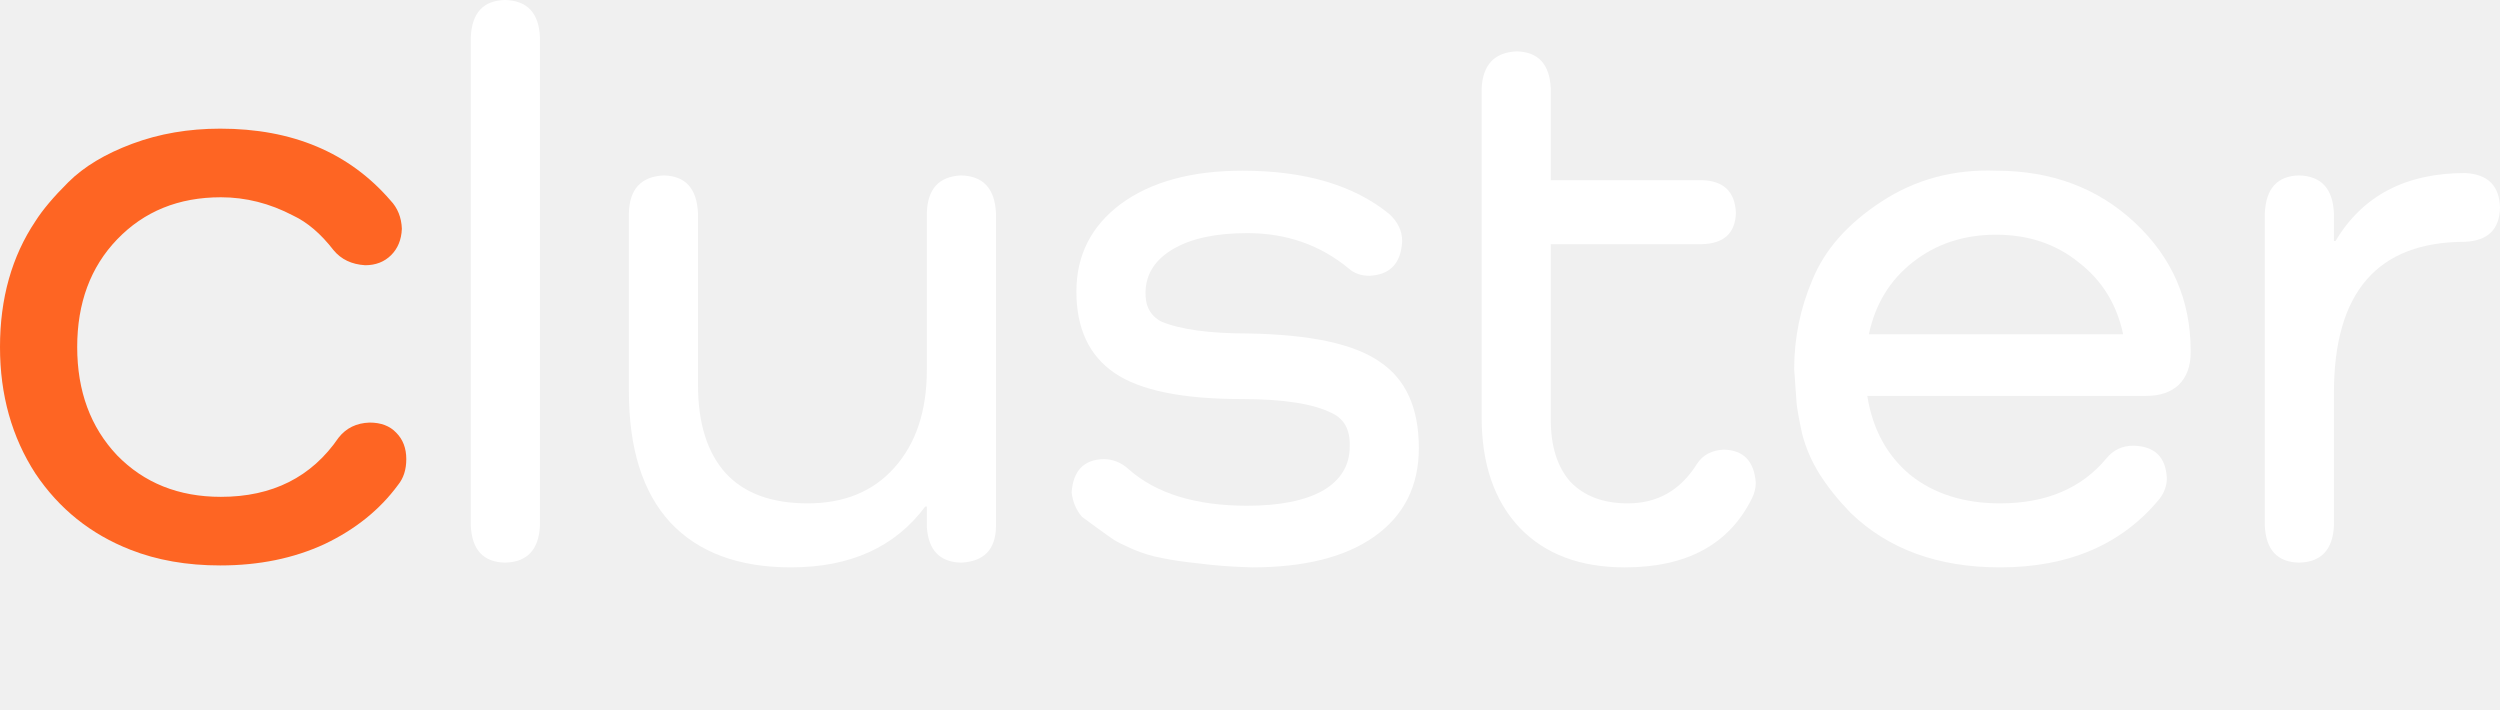
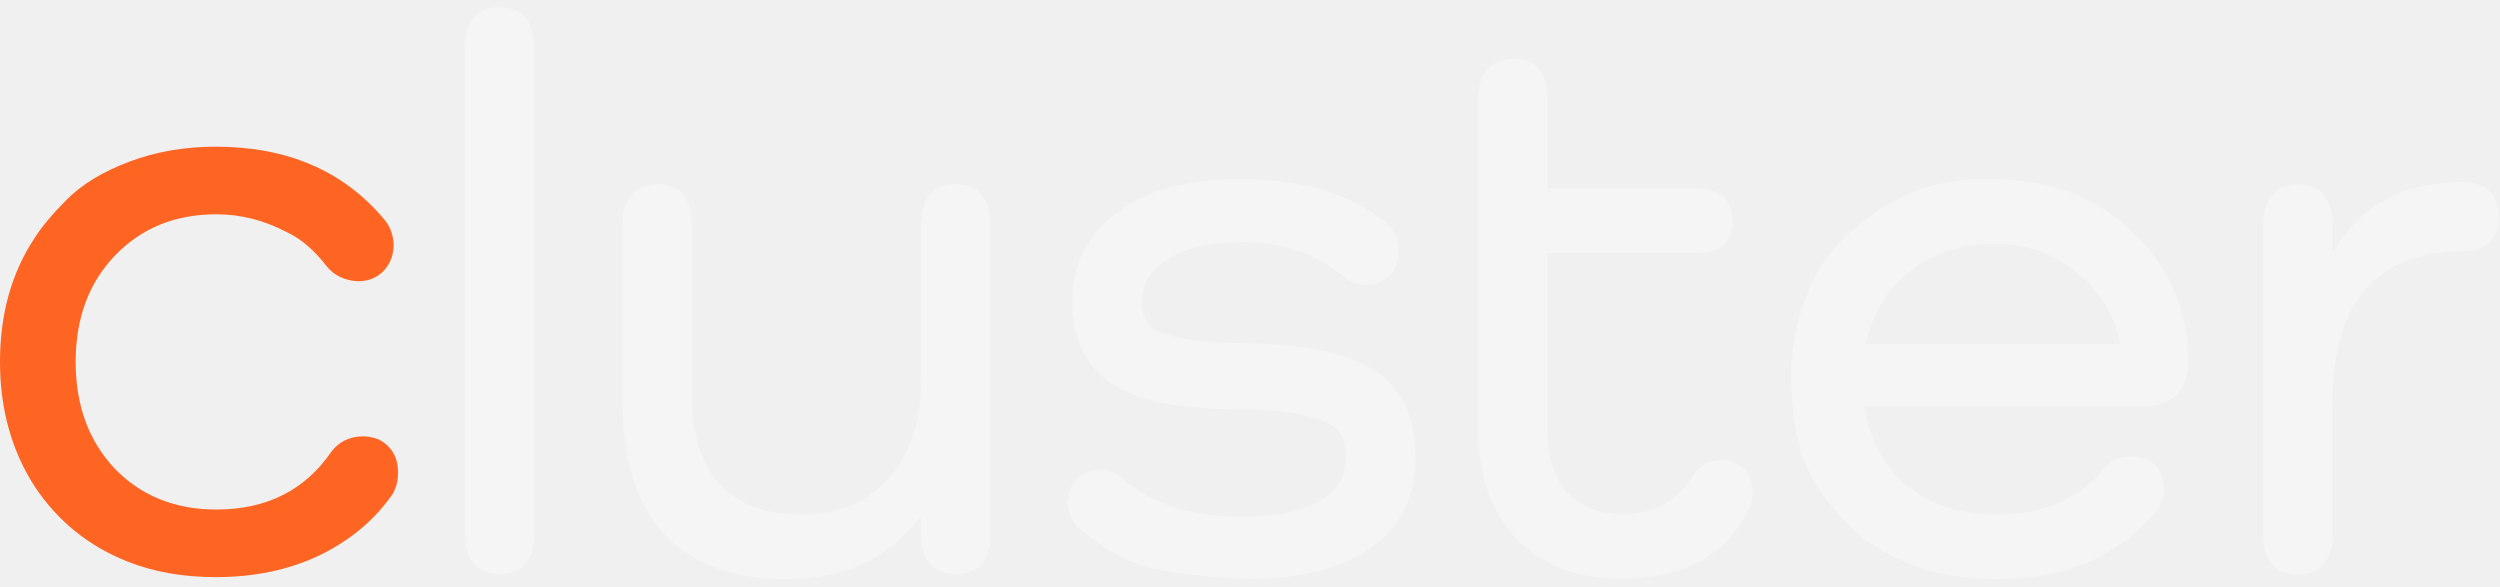
- <svg xmlns="http://www.w3.org/2000/svg" width="141" height="40" viewBox="0 0 141 40" fill="none">
-   <path d="M22.915 25.892C22.915 26.484 22.76 26.969 22.451 27.348C21.427 28.744 20.047 29.856 18.31 30.684C16.573 31.489 14.61 31.891 12.421 31.891C10.541 31.891 8.852 31.595 7.353 31.004C5.116 30.128 3.331 28.696 1.999 26.709C0.666 24.65 0 22.271 0 19.574C0 16.829 0.666 14.462 1.999 12.474C2.403 11.835 3.022 11.102 3.855 10.274C4.735 9.398 5.937 8.676 7.46 8.108C8.983 7.54 10.636 7.256 12.421 7.256C16.49 7.256 19.69 8.605 22.022 11.303C22.427 11.729 22.641 12.261 22.665 12.9C22.641 13.516 22.439 14.013 22.058 14.391C21.677 14.77 21.189 14.959 20.595 14.959C19.833 14.912 19.238 14.628 18.81 14.107C18.096 13.184 17.335 12.534 16.526 12.155C15.217 11.469 13.861 11.126 12.457 11.126C10.077 11.126 8.126 11.918 6.603 13.504C5.104 15.066 4.354 17.089 4.354 19.574C4.354 22.058 5.104 24.094 6.603 25.679C8.126 27.241 10.077 28.022 12.457 28.022C15.36 28.022 17.573 26.91 19.096 24.685C19.524 24.141 20.107 23.857 20.845 23.833C21.487 23.833 21.987 24.023 22.344 24.401C22.724 24.78 22.915 25.277 22.915 25.892Z" fill="#FE6523" />
-   <path d="M28.48 0C29.735 0.03 30.392 0.728 30.452 2.095V29.638C30.392 31.005 29.735 31.703 28.48 31.733C27.255 31.703 26.613 31.005 26.553 29.638V2.095C26.613 0.728 27.255 0.03 28.48 0Z" fill="white" />
-   <path d="M54.201 9.894C55.456 9.924 56.113 10.637 56.173 12.033V29.727C56.143 31.005 55.486 31.673 54.201 31.733C53.006 31.703 52.363 31.034 52.274 29.727V28.568H52.184C50.481 30.856 47.957 32 44.611 32C41.653 32 39.382 31.153 37.799 29.46C36.245 27.766 35.469 25.3 35.469 22.061V12.033C35.498 10.667 36.156 9.954 37.44 9.894C38.665 9.924 39.308 10.637 39.367 12.033V21.705C39.367 23.874 39.89 25.538 40.936 26.696C41.981 27.825 43.52 28.39 45.552 28.39C47.613 28.39 49.241 27.721 50.436 26.384C51.661 25.018 52.274 23.175 52.274 20.858V12.033C52.304 10.667 52.946 9.954 54.201 9.894Z" fill="white" />
-   <path d="M64.608 16.446C64.578 17.248 64.876 17.812 65.504 18.139C66.579 18.585 68.207 18.808 70.388 18.808C73.914 18.867 76.394 19.402 77.828 20.412C79.291 21.393 80.023 23.012 80.023 25.27C80.023 27.41 79.187 29.073 77.514 30.262C75.871 31.421 73.57 32 70.613 32C69.507 31.97 68.506 31.896 67.61 31.777C66.744 31.688 66.041 31.584 65.504 31.465C64.996 31.376 64.458 31.213 63.89 30.975C63.353 30.737 62.994 30.559 62.815 30.44C62.636 30.321 62.322 30.098 61.874 29.772C61.426 29.445 61.142 29.237 61.022 29.148C60.694 28.761 60.499 28.301 60.44 27.766C60.529 26.548 61.127 25.924 62.232 25.894C62.77 25.894 63.248 26.087 63.666 26.474C65.22 27.84 67.446 28.524 70.344 28.524C72.166 28.524 73.585 28.241 74.601 27.677C75.617 27.083 76.125 26.251 76.125 25.181C76.155 24.26 75.826 23.636 75.139 23.309C74.093 22.774 72.39 22.507 70.03 22.507C66.684 22.507 64.294 22.017 62.86 21.036C61.426 20.056 60.709 18.526 60.709 16.446C60.709 14.396 61.545 12.746 63.218 11.499C64.921 10.251 67.207 9.627 70.075 9.627C73.6 9.627 76.364 10.444 78.365 12.078C78.843 12.524 79.082 13.029 79.082 13.593C79.023 14.841 78.41 15.495 77.245 15.554C76.767 15.554 76.379 15.421 76.08 15.153C74.467 13.816 72.555 13.148 70.344 13.148C68.581 13.148 67.192 13.445 66.176 14.039C65.16 14.633 64.637 15.435 64.608 16.446Z" fill="white" />
-   <path d="M99.026 27.231C99.026 27.528 98.951 27.825 98.802 28.123C97.517 30.707 95.127 32 91.631 32C89.122 32 87.15 31.257 85.716 29.772C84.282 28.256 83.565 26.176 83.565 23.532V4.992C83.625 3.655 84.282 2.956 85.537 2.897C86.762 2.927 87.404 3.625 87.464 4.992V10.162H95.978C97.203 10.191 97.846 10.8 97.905 11.989C97.876 13.148 97.233 13.742 95.978 13.772H87.464V23.666C87.464 25.181 87.837 26.355 88.584 27.187C89.361 27.989 90.436 28.39 91.811 28.39C93.484 28.39 94.783 27.647 95.71 26.162C96.038 25.657 96.546 25.389 97.233 25.359C98.339 25.389 98.936 26.013 99.026 27.231Z" fill="white" />
-   <path d="M123.554 19.788V19.877C123.554 20.65 123.33 21.259 122.882 21.705C122.434 22.121 121.822 22.329 121.045 22.329H105.315C105.614 24.201 106.42 25.686 107.735 26.785C109.079 27.855 110.767 28.39 112.799 28.39C115.398 28.39 117.4 27.543 118.804 25.85C119.192 25.374 119.7 25.137 120.328 25.137C121.523 25.166 122.15 25.775 122.21 26.964C122.21 27.38 122.076 27.766 121.807 28.123C119.685 30.707 116.683 32 112.799 32C109.304 32 106.495 30.975 104.374 28.925C103.657 28.182 103.074 27.454 102.626 26.741C102.178 26.028 101.849 25.27 101.64 24.468C101.461 23.636 101.357 23.057 101.327 22.73C101.297 22.373 101.252 21.734 101.192 20.813C101.192 19.06 101.536 17.382 102.223 15.777C102.91 14.084 104.21 12.613 106.122 11.365C108.034 10.117 110.185 9.538 112.575 9.627C115.712 9.627 118.326 10.607 120.417 12.568C122.509 14.529 123.554 16.936 123.554 19.788ZM117.236 14.797C115.951 13.757 114.397 13.237 112.575 13.237C110.753 13.237 109.184 13.757 107.869 14.797C106.585 15.807 105.763 17.159 105.405 18.852H119.745C119.387 17.159 118.55 15.807 117.236 14.797Z" fill="white" />
-   <path d="M139.028 9.76C140.313 9.82 140.97 10.473 141 11.721C140.97 12.94 140.313 13.579 139.028 13.638C134.099 13.638 131.634 16.475 131.634 22.15V29.638C131.574 31.005 130.917 31.703 129.662 31.733C128.437 31.703 127.795 31.005 127.735 29.638V12.033C127.795 10.637 128.437 9.924 129.662 9.894C130.917 9.924 131.574 10.637 131.634 12.033V13.593H131.723C133.247 11.038 135.682 9.76 139.028 9.76Z" fill="white" />
+ <svg xmlns="http://www.w3.org/2000/svg" width="290" height="68" viewBox="0 0 290 68" fill="none">
+   <path d="M285.935 21.103C288.583 21.226 289.938 22.581 290 25.168C289.938 27.693 288.583 29.018 285.935 29.141C275.772 29.141 270.691 35.023 270.691 46.787V62.308C270.568 65.141 269.213 66.589 266.626 66.65C264.1 66.589 262.776 65.141 262.653 62.308V25.815C262.776 22.92 264.1 21.442 266.626 21.38C269.213 21.442 270.568 22.92 270.691 25.815V29.048H270.876C274.017 23.752 279.037 21.103 285.935 21.103Z" fill="#F5F5F5" />
+   <path d="M253.935 41.859V42.044C253.935 43.645 253.473 44.908 252.549 45.831C251.625 46.694 250.363 47.125 248.761 47.125H216.333C216.949 51.005 218.612 54.085 221.322 56.364C224.094 58.581 227.574 59.69 231.762 59.69C237.12 59.69 241.247 57.934 244.142 54.424C244.943 53.438 245.99 52.945 247.283 52.945C249.747 53.007 251.04 54.27 251.163 56.733C251.163 57.596 250.886 58.396 250.332 59.135C245.959 64.494 239.769 67.173 231.762 67.173C224.556 67.173 218.766 65.048 214.393 60.798C212.915 59.259 211.714 57.75 210.79 56.271C209.866 54.793 209.188 53.223 208.757 51.56C208.388 49.835 208.172 48.634 208.11 47.956C208.049 47.217 207.956 45.893 207.833 43.984C207.833 40.35 208.542 36.87 209.958 33.544C211.375 30.033 214.054 26.984 217.996 24.397C221.938 21.811 226.373 20.61 231.3 20.794C237.767 20.794 243.156 22.827 247.468 26.892C251.779 30.957 253.935 35.946 253.935 41.859ZM240.908 31.511C238.26 29.356 235.057 28.278 231.3 28.278C227.543 28.278 224.309 29.356 221.599 31.511C218.951 33.605 217.257 36.408 216.518 39.919H246.082C245.343 36.408 243.618 33.605 240.908 31.511Z" fill="#F5F5F5" />
+   <path d="M203.406 57.239C203.406 57.855 203.252 58.471 202.944 59.087C200.295 64.446 195.368 67.125 188.162 67.125C182.988 67.125 178.923 65.585 175.966 62.505C173.01 59.364 171.532 55.053 171.532 49.571V11.137C171.655 8.366 173.01 6.918 175.597 6.795C178.122 6.857 179.446 8.304 179.57 11.137V21.855H197.123C199.649 21.916 200.973 23.179 201.096 25.642C201.034 28.044 199.71 29.276 197.123 29.338H179.57V49.848C179.57 52.989 180.339 55.422 181.879 57.147C183.481 58.81 185.698 59.641 188.531 59.641C191.98 59.641 194.66 58.102 196.569 55.022C197.247 53.975 198.294 53.42 199.71 53.359C201.989 53.42 203.221 54.714 203.406 57.239Z" fill="#F5F5F5" />
+   <path d="M132.485 34.911C132.424 36.574 133.04 37.744 134.333 38.422C136.55 39.346 139.907 39.808 144.403 39.808C151.671 39.931 156.783 41.04 159.74 43.134C162.758 45.166 164.267 48.523 164.267 53.204C164.267 57.639 162.542 61.088 159.093 63.552C155.705 65.954 150.963 67.155 144.865 67.155C142.586 67.093 140.523 66.939 138.675 66.693C136.889 66.508 135.442 66.293 134.333 66.046C133.286 65.861 132.177 65.523 131.007 65.03C129.898 64.537 129.159 64.168 128.79 63.921C128.42 63.675 127.773 63.213 126.849 62.535C125.926 61.858 125.34 61.427 125.094 61.242C124.417 60.441 124.016 59.486 123.893 58.378C124.078 55.853 125.31 54.559 127.589 54.498C128.697 54.498 129.683 54.898 130.545 55.699C133.748 58.532 138.336 59.949 144.311 59.949C148.068 59.949 150.994 59.363 153.088 58.193C155.182 56.961 156.229 55.237 156.229 53.019C156.291 51.11 155.613 49.816 154.196 49.139C152.041 48.03 148.53 47.476 143.664 47.476C136.766 47.476 131.838 46.46 128.882 44.427C125.926 42.395 124.447 39.223 124.447 34.911C124.447 30.661 126.172 27.243 129.621 24.656C133.132 22.069 137.844 20.776 143.757 20.776C151.024 20.776 156.722 22.47 160.848 25.857C161.834 26.781 162.327 27.828 162.327 28.998C162.203 31.585 160.941 32.94 158.539 33.063C157.553 33.063 156.753 32.786 156.137 32.232C152.811 29.46 148.869 28.074 144.311 28.074C140.677 28.074 137.813 28.69 135.719 29.922C133.625 31.154 132.547 32.817 132.485 34.911Z" fill="#F5F5F5" />
+   <path d="M110.862 21.348C113.448 21.41 114.803 22.888 114.927 25.783V62.461C114.865 65.11 113.51 66.496 110.862 66.619C108.398 66.557 107.074 65.171 106.889 62.461V60.059H106.704C103.193 64.802 97.989 67.173 91.09 67.173C84.993 67.173 80.312 65.418 77.047 61.907C73.845 58.396 72.243 53.284 72.243 46.57V25.783C72.305 22.95 73.66 21.472 76.308 21.348C78.834 21.41 80.158 22.888 80.281 25.783V45.831C80.281 50.328 81.359 53.777 83.515 56.179C85.67 58.519 88.842 59.69 93.031 59.69C97.28 59.69 100.637 58.304 103.101 55.532C105.626 52.699 106.889 48.88 106.889 44.076V25.783C106.95 22.95 108.275 21.472 110.862 21.348Z" fill="#F5F5F5" />
+   <path d="M57.934 0.827C60.521 0.888 61.876 2.336 61.999 5.169V62.265C61.876 65.098 60.521 66.546 57.934 66.607C55.409 66.546 54.085 65.098 53.961 62.265V5.169C54.085 2.336 55.409 0.888 57.934 0.827Z" fill="#F5F5F5" />
+   <path d="M46.191 54.788C46.191 55.987 45.879 56.971 45.256 57.738C43.193 60.568 40.411 62.822 36.91 64.501C33.408 66.132 29.451 66.947 25.038 66.947C21.249 66.947 17.843 66.348 14.821 65.149C10.313 63.374 6.715 60.472 4.029 56.443C1.343 52.27 0 47.449 0 41.981C0 36.417 1.343 31.621 4.029 27.592C4.845 26.297 6.092 24.81 7.77 23.131C9.545 21.356 11.967 19.893 15.037 18.742C18.107 17.591 21.441 17.015 25.038 17.015C33.24 17.015 39.692 19.749 44.392 25.217C45.208 26.081 45.639 27.16 45.687 28.455C45.639 29.702 45.232 30.709 44.464 31.477C43.697 32.244 42.713 32.628 41.514 32.628C39.979 32.532 38.78 31.956 37.917 30.901C36.478 29.03 34.943 27.712 33.312 26.944C30.674 25.553 27.94 24.858 25.11 24.858C20.314 24.858 16.38 26.464 13.31 29.678C10.289 32.844 8.778 36.945 8.778 41.981C8.778 47.018 10.289 51.143 13.31 54.356C16.38 57.522 20.314 59.105 25.11 59.105C30.962 59.105 35.423 56.851 38.492 52.342C39.356 51.239 40.531 50.663 42.018 50.615C43.313 50.615 44.32 50.999 45.04 51.766C45.807 52.534 46.191 53.541 46.191 54.788Z" fill="#FE6523" />
</svg>
